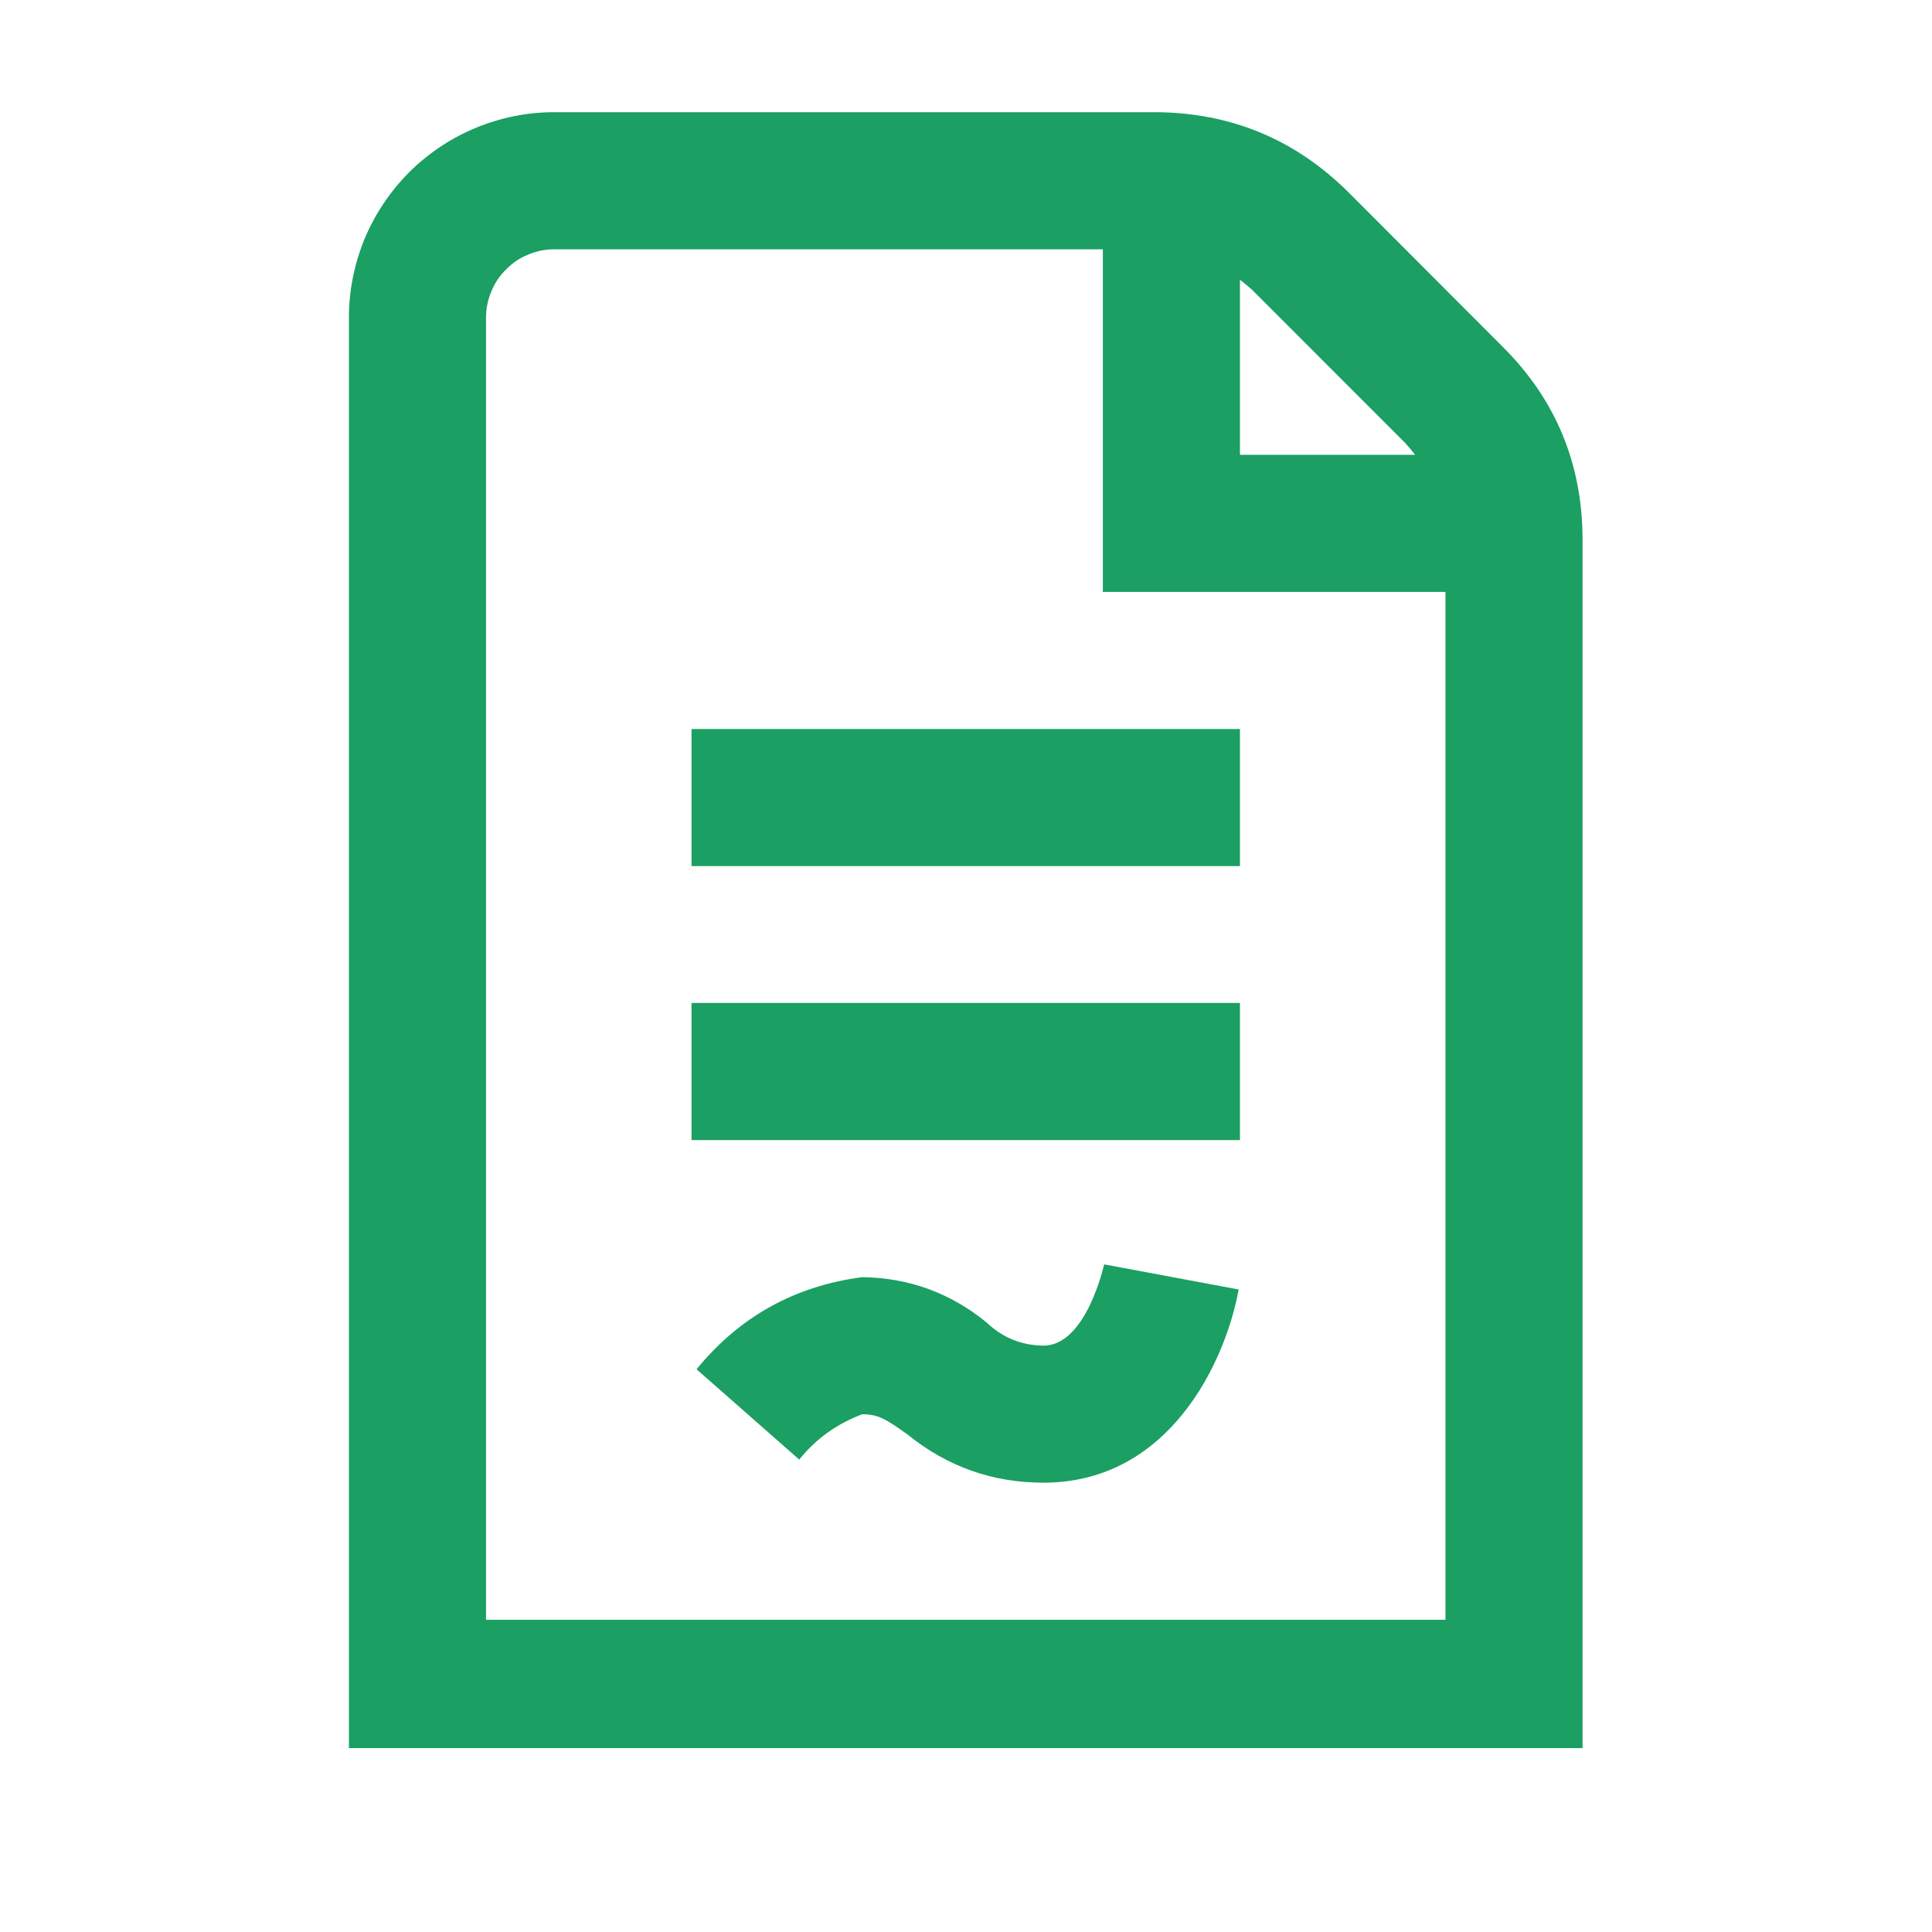
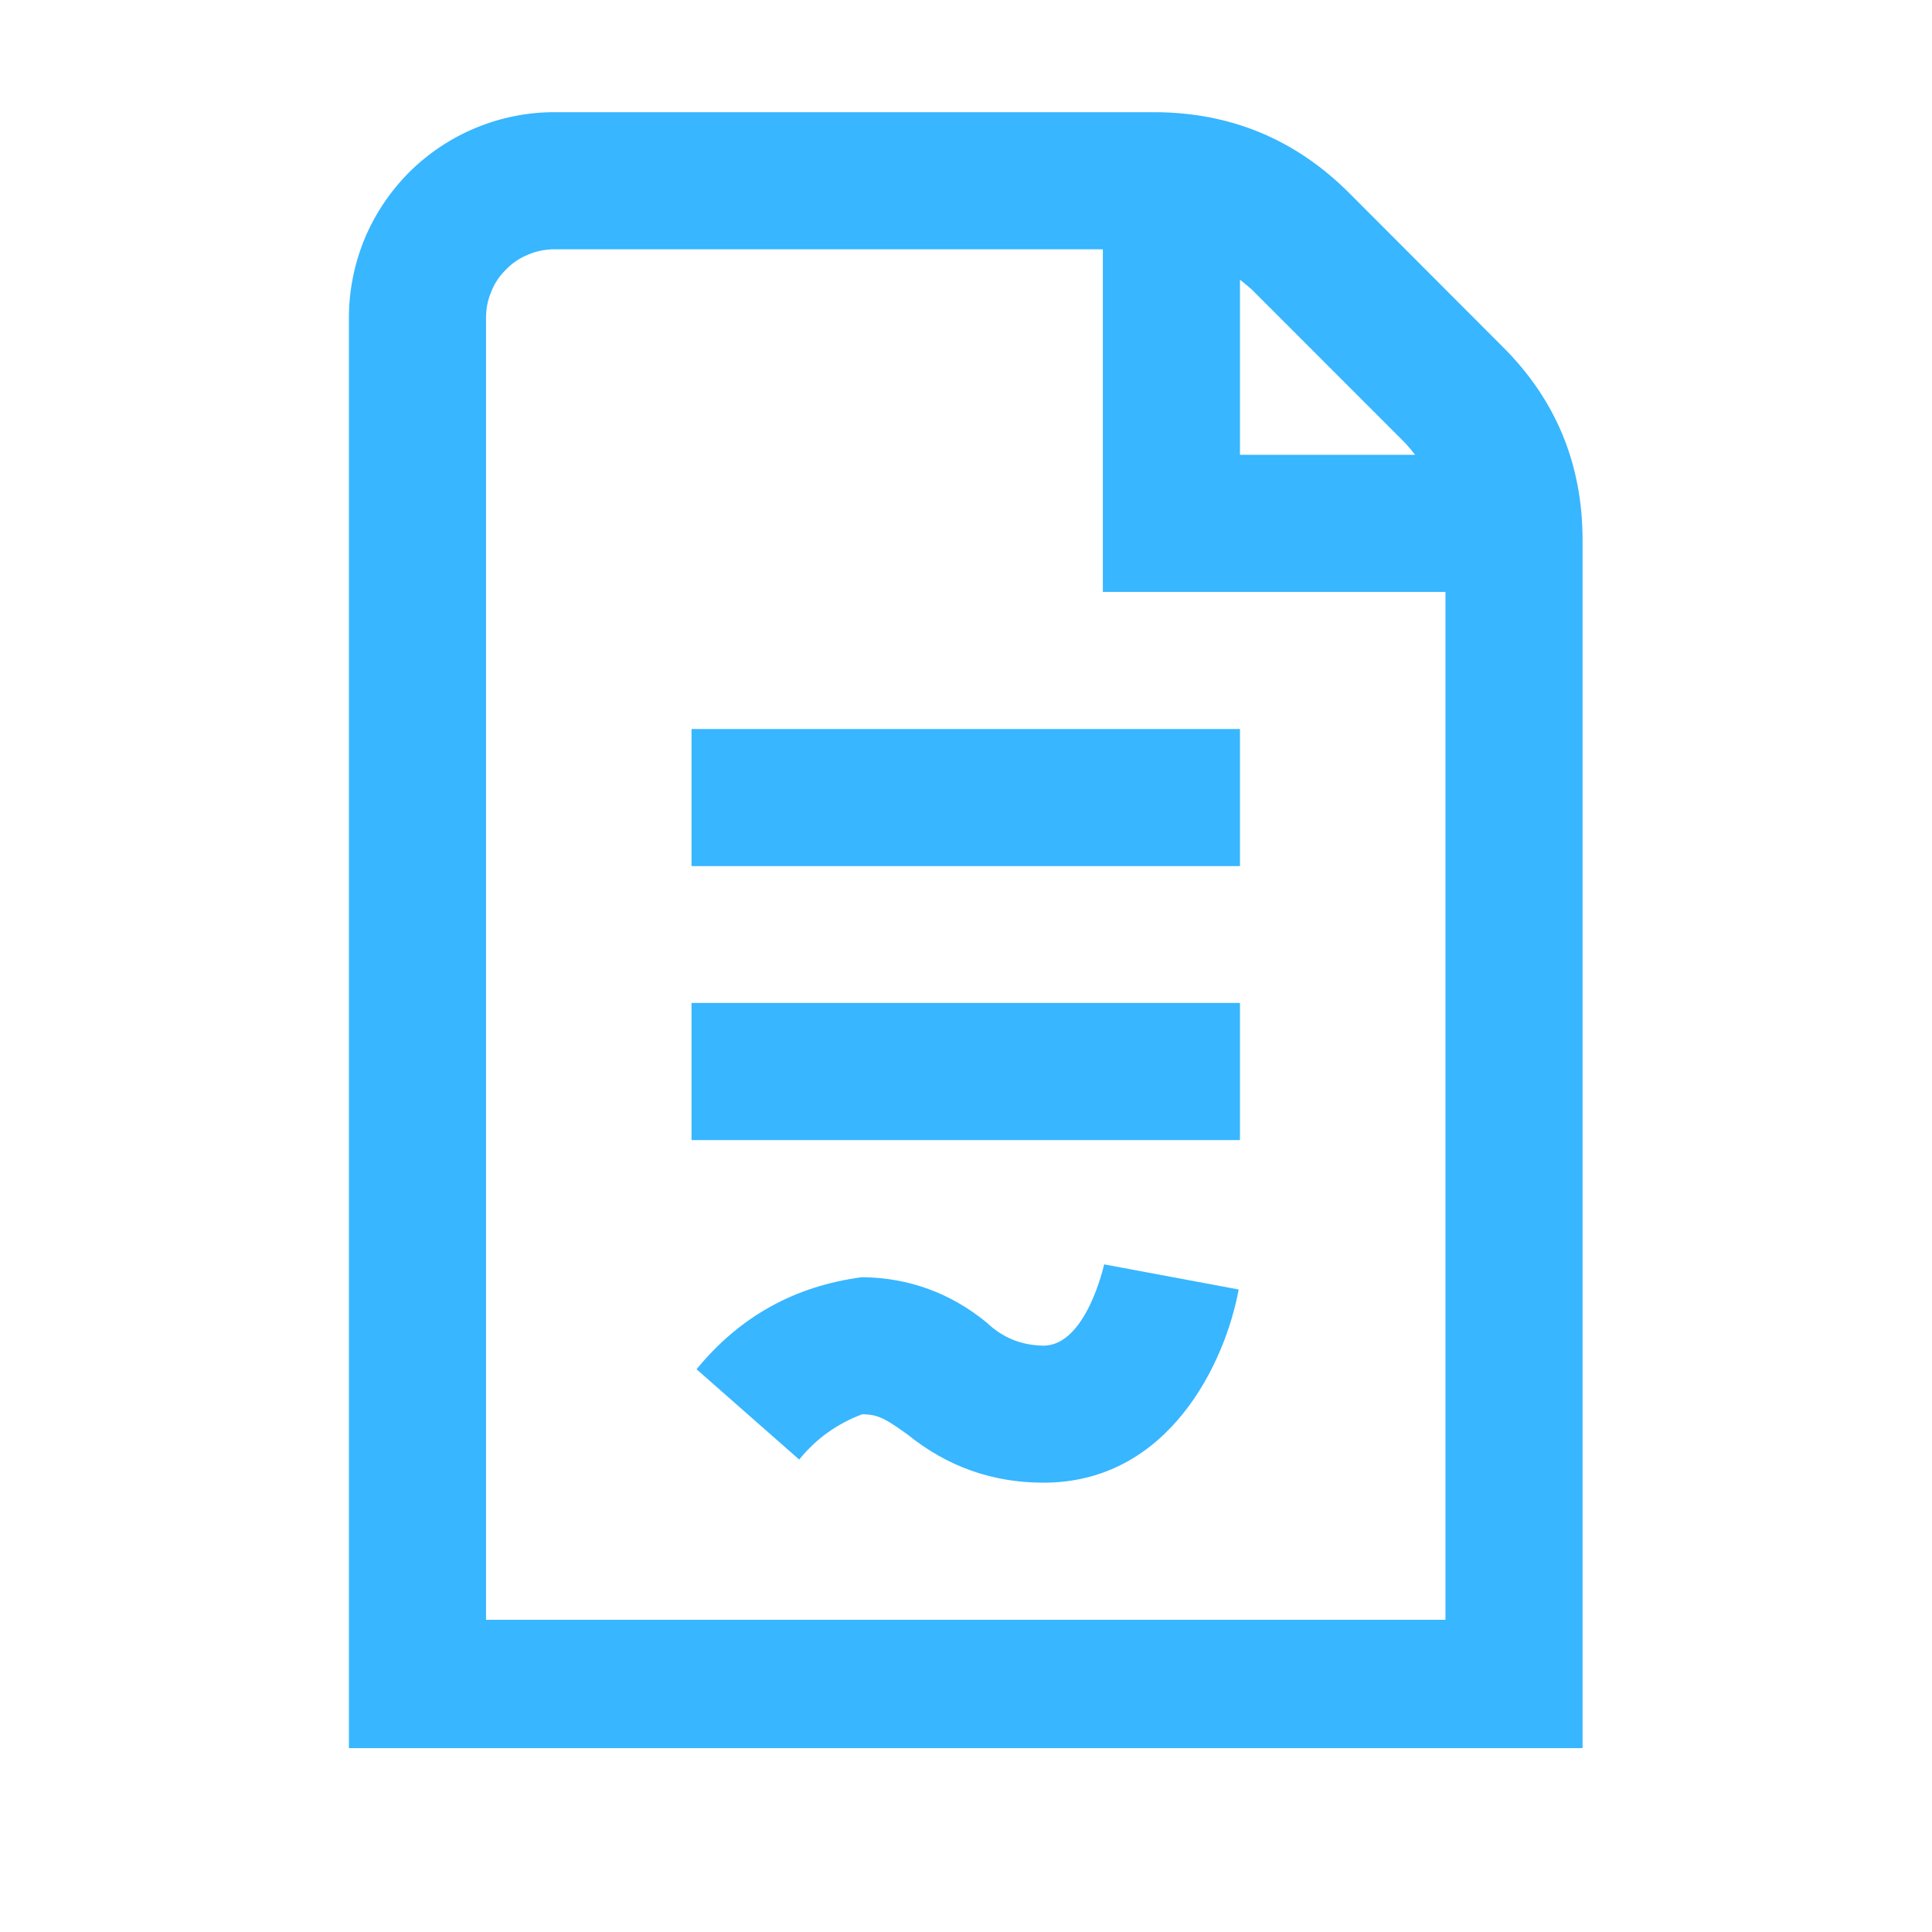
<svg xmlns="http://www.w3.org/2000/svg" width="40" zoomAndPan="magnify" viewBox="0 0 30 30" height="40" preserveAspectRatio="xMidYMid meet" version="1.0">
  <defs>
-     <clipPath id="a51728a727">
+     <clipPath id="3f53b6e8c2">
      <path d="M 5 1.742 L 25 1.742 L 25 27.145 L 5 27.145 Z M 5 1.742 " clip-rule="nonzero" />
    </clipPath>
  </defs>
-   <g clip-path="url(#a51728a727)">
-     <path fill="#1b9f63" d="M 24.574 8.387 C 24.574 7.207 24.16 6.203 23.324 5.375 L 20.941 2.988 C 20.109 2.16 19.105 1.746 17.93 1.742 L 8.609 1.742 C 8.188 1.742 7.781 1.824 7.391 1.984 C 6.996 2.148 6.652 2.379 6.352 2.676 C 6.055 2.977 5.824 3.32 5.66 3.711 C 5.5 4.105 5.418 4.512 5.418 4.934 L 5.418 27.281 L 24.574 27.281 Z M 21.82 6.879 C 21.875 6.938 21.926 7 21.973 7.062 L 19.254 7.062 L 19.254 4.344 C 19.316 4.391 19.375 4.441 19.434 4.492 Z M 7.547 25.152 L 7.547 4.934 C 7.547 4.793 7.574 4.656 7.629 4.527 C 7.68 4.398 7.758 4.281 7.859 4.184 C 7.957 4.082 8.074 4.004 8.203 3.953 C 8.332 3.898 8.469 3.871 8.609 3.871 L 17.125 3.871 L 17.125 9.191 L 22.445 9.191 L 22.445 25.152 Z M 10.738 11.32 L 19.254 11.32 L 19.254 13.449 L 10.738 13.449 Z M 10.738 15.574 L 19.254 15.574 L 19.254 17.703 L 10.738 17.703 Z M 17.145 19.633 L 19.234 20.023 C 19.031 21.137 18.164 23.023 16.203 23.023 C 15.41 23.023 14.707 22.773 14.09 22.273 C 13.754 22.035 13.641 21.961 13.387 21.961 C 12.996 22.109 12.672 22.34 12.41 22.664 L 10.816 21.262 C 11.484 20.445 12.34 19.969 13.387 19.832 C 14.113 19.84 14.762 20.078 15.324 20.539 C 15.57 20.773 15.863 20.891 16.203 20.895 C 16.867 20.895 17.141 19.648 17.145 19.633 Z M 17.145 19.633 " fill-opacity="1" fill-rule="nonzero" />
+   <g clip-path="url(#3f53b6e8c2)">
+     <path fill="#38b6ff" d="M 24.574 8.387 C 24.574 7.207 24.16 6.203 23.324 5.375 L 20.941 2.988 C 20.109 2.16 19.105 1.746 17.93 1.742 L 8.609 1.742 C 8.188 1.742 7.781 1.824 7.391 1.984 C 6.996 2.148 6.652 2.379 6.352 2.676 C 6.055 2.977 5.824 3.32 5.66 3.711 C 5.5 4.105 5.418 4.512 5.418 4.934 L 5.418 27.281 L 24.574 27.281 Z M 21.82 6.879 C 21.875 6.938 21.926 7 21.973 7.062 L 19.254 7.062 L 19.254 4.344 C 19.316 4.391 19.375 4.441 19.434 4.492 Z M 7.547 25.152 L 7.547 4.934 C 7.547 4.793 7.574 4.656 7.629 4.527 C 7.68 4.398 7.758 4.281 7.859 4.184 C 7.957 4.082 8.074 4.004 8.203 3.953 C 8.332 3.898 8.469 3.871 8.609 3.871 L 17.125 3.871 L 17.125 9.191 L 22.445 9.191 L 22.445 25.152 Z M 10.738 11.32 L 19.254 11.32 L 19.254 13.449 L 10.738 13.449 Z M 10.738 15.574 L 19.254 15.574 L 19.254 17.703 L 10.738 17.703 Z M 17.145 19.633 L 19.234 20.023 C 19.031 21.137 18.164 23.023 16.203 23.023 C 15.41 23.023 14.707 22.773 14.09 22.273 C 13.754 22.035 13.641 21.961 13.387 21.961 C 12.996 22.109 12.672 22.34 12.41 22.664 L 10.816 21.262 C 11.484 20.445 12.34 19.969 13.387 19.832 C 14.113 19.84 14.762 20.078 15.324 20.539 C 15.57 20.773 15.863 20.891 16.203 20.895 C 16.867 20.895 17.141 19.648 17.145 19.633 Z M 17.145 19.633 " fill-opacity="1" fill-rule="nonzero" />
  </g>
</svg>
